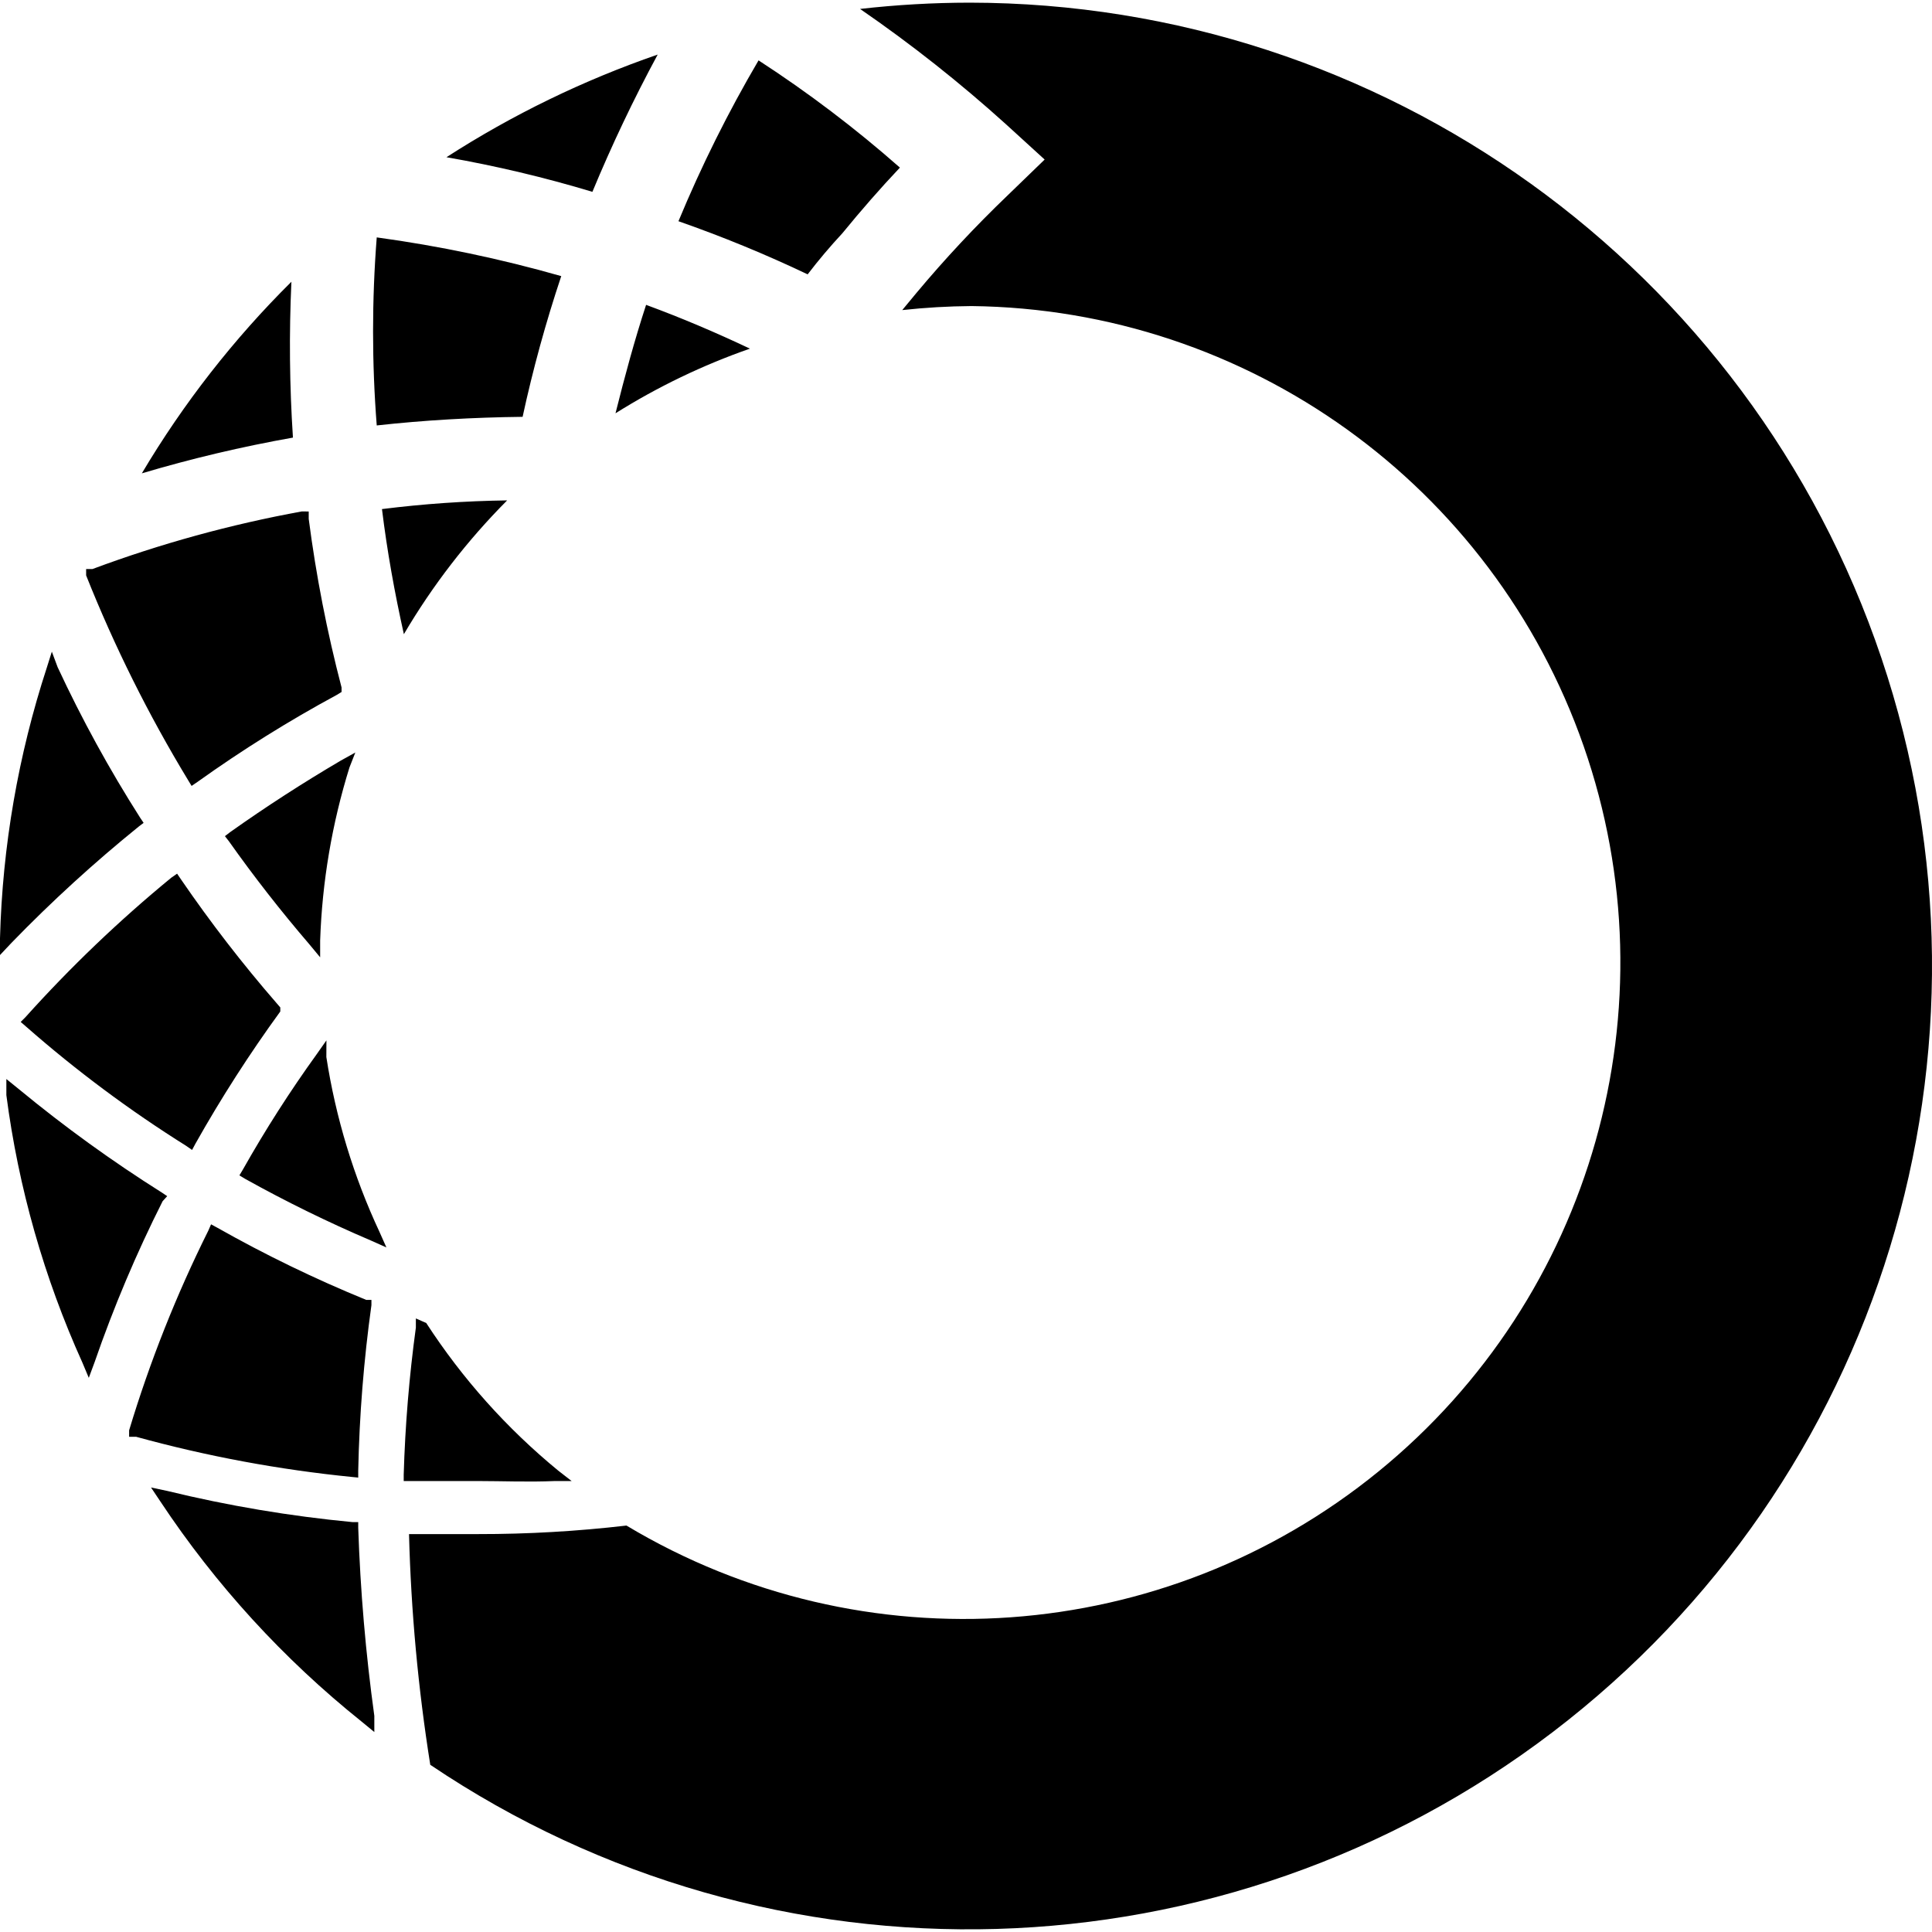
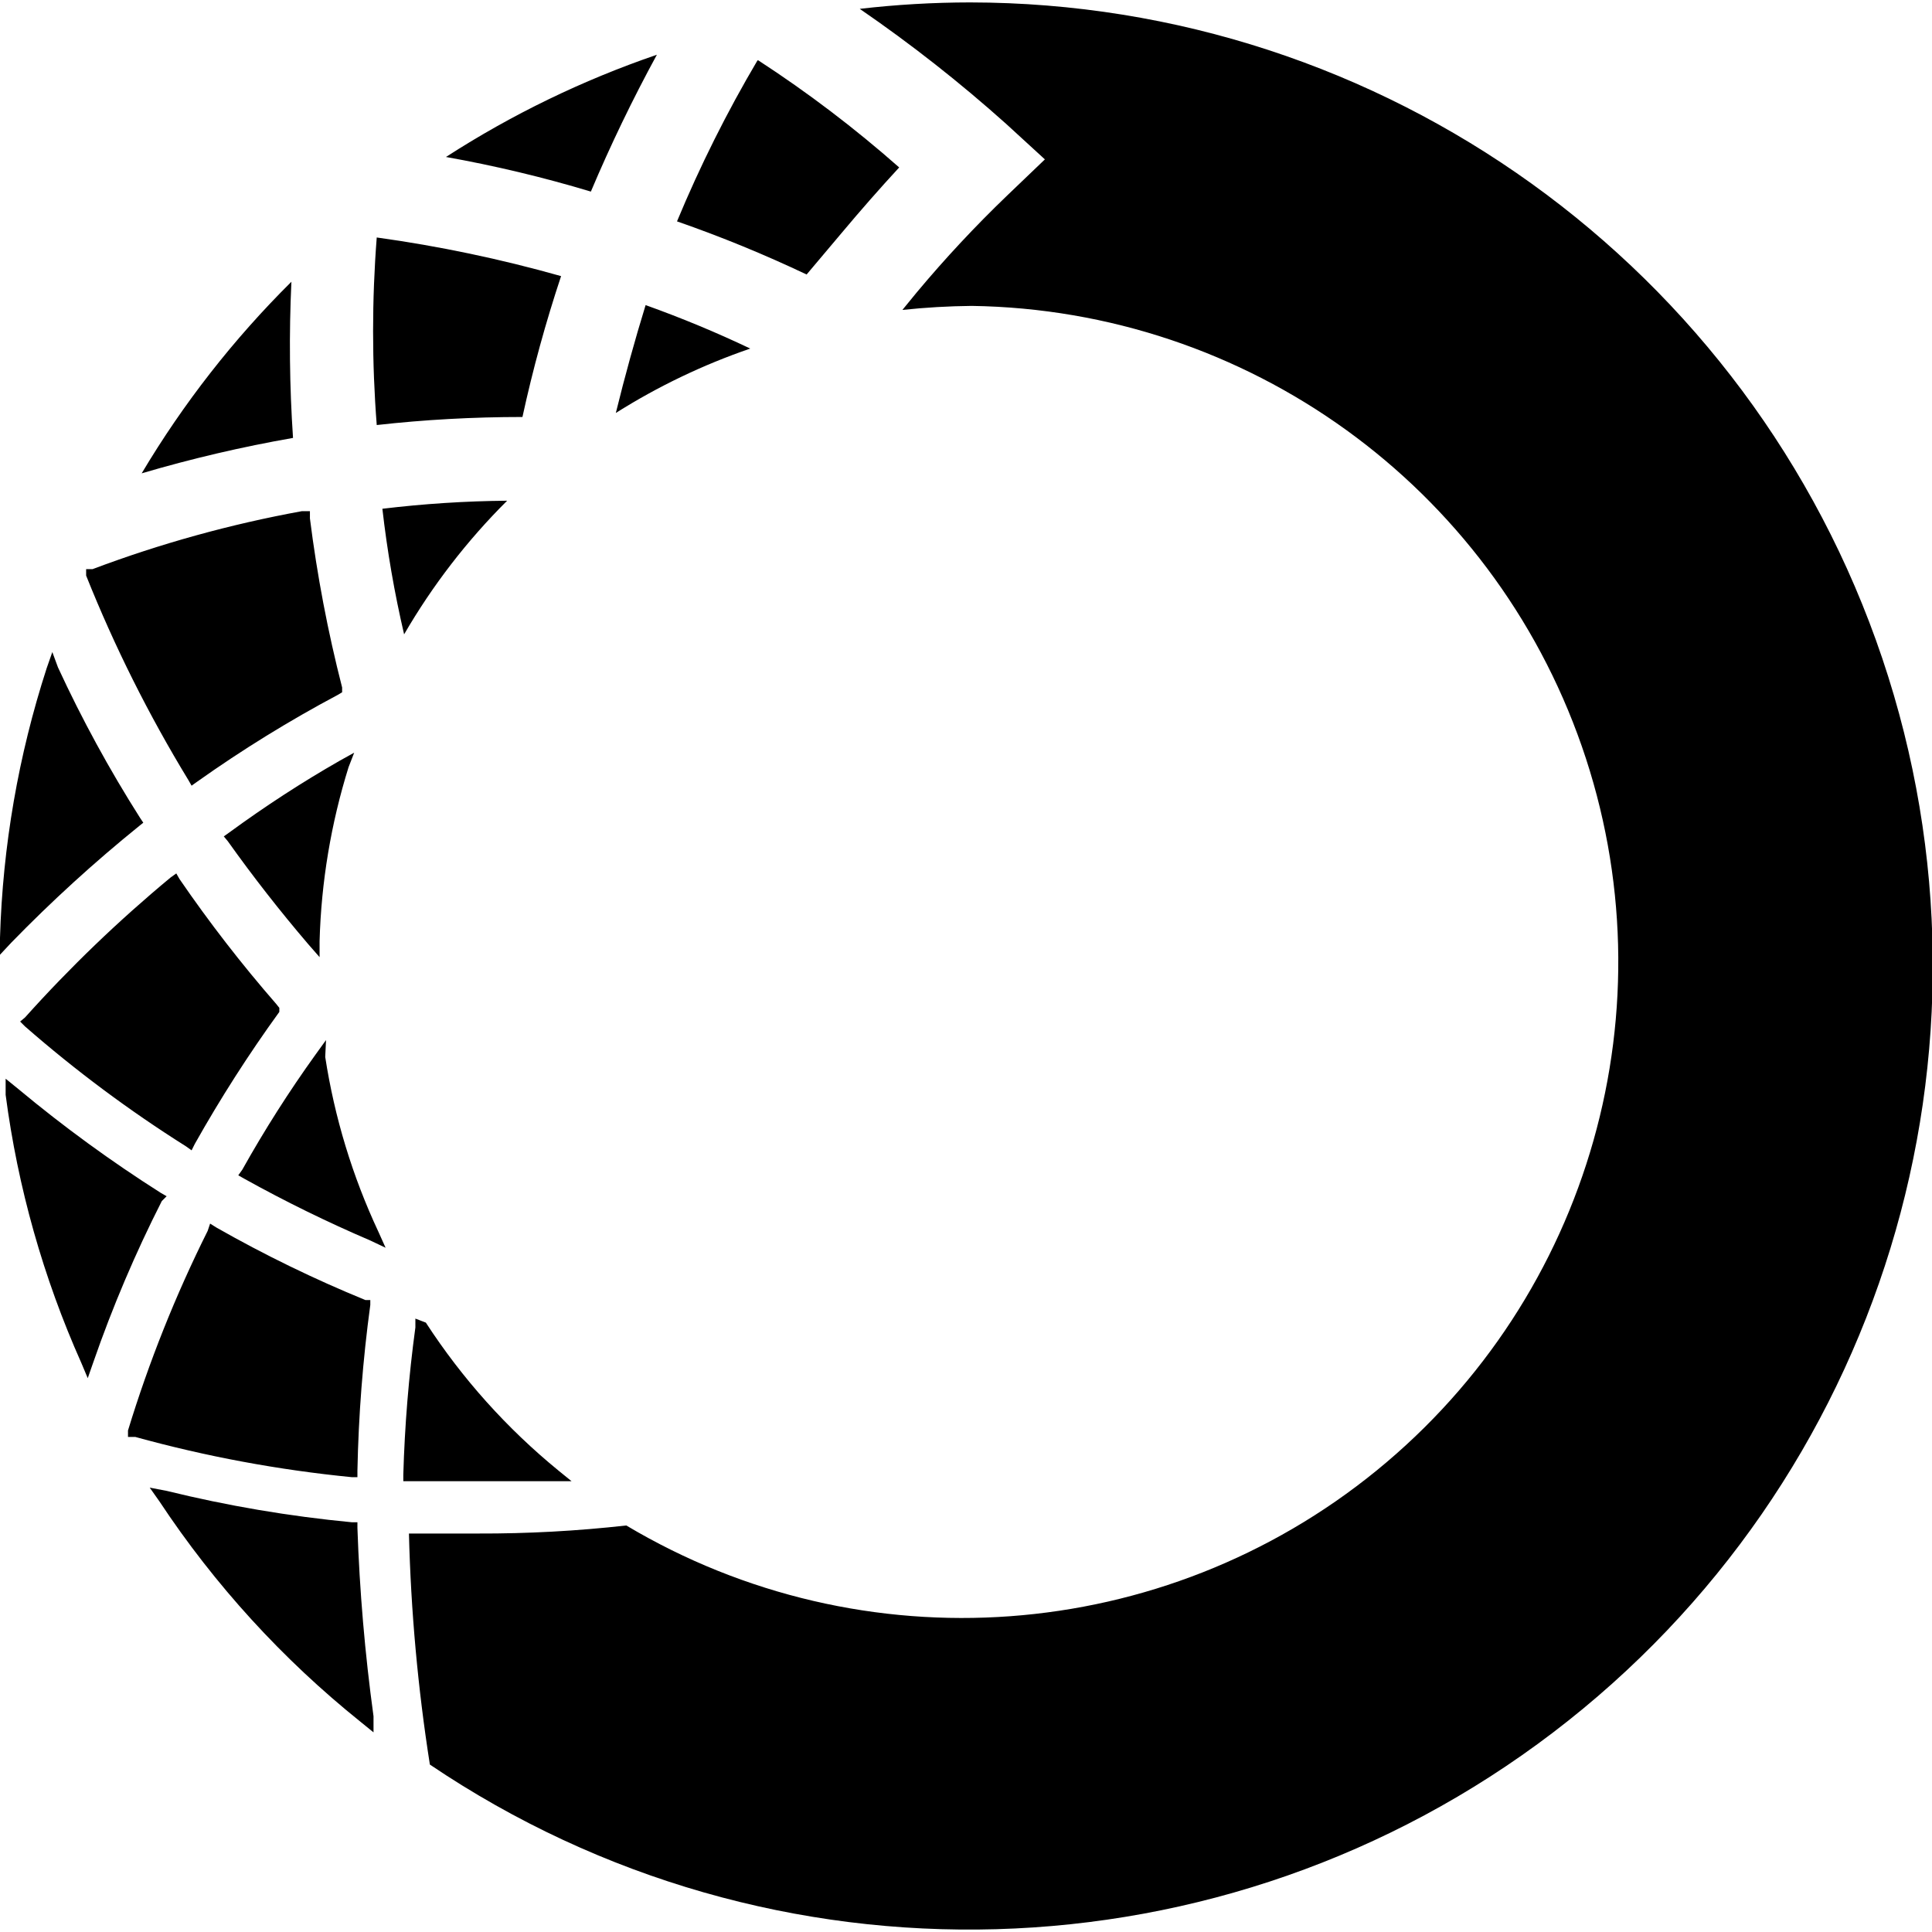
- <svg xmlns="http://www.w3.org/2000/svg" role="img" viewBox="0 0 24 24">
-   <path d="M12.045.033a12.181 12.182 0 00-1.361.078 17.512 17.513 0 011.813 1.433l.48.438-.465.45a15.047 15.048 0 00-1.126 1.205l-.178.215a8.527 8.527 0 01.86-.05 8.154 8.155 0 11-4.286 15.149 15.764 15.765 0 01-1.841.106h-.86a21.847 21.848 0 00.264 2.866 11.966 11.967 0 106.7-21.89zM8.17.678a12.181 12.182 0 00-2.624 1.275 15.506 15.507 0 011.813.43A18.551 18.552 0 018.17.678zM9.423.75a16.237 16.238 0 00-.995 1.998 16.15 16.152 0 011.605.66 6.98 6.98 0 01.43-.509c.234-.286.472-.559.716-.817A15.047 15.048 0 009.423.75zM4.68 2.949a14.969 14.97 0 000 2.336c.587-.065 1.196-.1 1.812-.107a16.617 16.617 0 01.48-1.748 16.48 16.481 0 00-2.292-.481zM3.62 3.5A11.938 11.938 0 001.762 5.88a17.004 17.004 0 011.877-.444A17.39 17.391 0 013.62 3.5zm4.406.287c-.143.437-.265.888-.38 1.347a8.255 8.255 0 011.67-.803c-.423-.2-.845-.38-1.29-.544zM6.3 6.216a14.051 14.052 0 00-1.555.108c.064.523.157 1.038.272 1.554a8.39 8.391 0 011.283-1.662zm-2.55.137a15.313 15.313 0 00-2.602.716h-.078v.079a17.104 17.105 0 001.267 2.544l.043.071.072-.049a16.309 16.31 0 011.734-1.083l.057-.035V8.54a16.867 16.868 0 01-.408-2.094v-.092zM.644 8.095l-.063.2A11.844 11.845 0 000 11.655v.209l.143-.152a17.706 17.707 0 011.584-1.447l.057-.043-.043-.064a16.18 16.18 0 01-1.025-1.87zm3.77 1.253l-.18.1c-.465.273-.93.573-1.375.889l-.065.05.05.064c.309.437.645.867.996 1.276l.137.165v-.208a8.176 8.176 0 01.364-2.15zM2.2 10.853l-.072.05a16.574 16.574 0 00-1.813 1.734l-.058.058.066.057a15.449 15.45 0 001.991 1.483l.072.05.043-.08a16.738 16.74 0 011.053-1.64v-.05l-.043-.05a16.99 16.99 0 01-1.19-1.54zm1.855 2.071l-.121.172a15.363 15.363 0 00-.917 1.433l-.043.072.071.043a16.61 16.61 0 001.562.766l.193.086-.086-.193a8.04 8.04 0 01-.66-2.172zm-3.976.48v.2a11.758 11.759 0 00.946 3.326l.078.186.072-.194a16.215 16.216 0 01.845-2l.057-.063-.064-.043a17.197 17.198 0 01-1.776-1.284zm2.543 1.805l-.035.08a15.764 15.765 0 00-.983 2.479v.08h.086a16.15 16.152 0 002.688.5l.072.007v-.086a17.562 17.563 0 01.164-2.056v-.065H4.55a16.266 16.266 0 01-1.849-.896zm2.544 1.169v.114a17.254 17.255 0 00-.151 1.828v.078h.931c.287 0 .624.014.946 0h.209l-.166-.129a8.011 8.011 0 01-1.64-1.834zm-3.29 2.1l.115.172a11.988 11.988 0 002.502 2.737l.157.129v-.201a22.578 22.58 0 01-.2-2.336v-.071h-.072a16.23 16.23 0 01-2.3-.387z" />
+ <svg xmlns="http://www.w3.org/2000/svg" viewBox="0 0 24 24">
+   <path d="M12.05.03a12 12 0 0 0-1.37.08 18 18 0 0 1 1.82 1.43l.48.44-.47.45a15 15 0 0 0-1.12 1.2l-.18.22a9 9 0 0 1 .86-.05 8.15 8.15 0 1 1-4.29 15.15 16 16 0 0 1-1.84.1h-.86a22 22 0 0 0 .26 2.87A11.97 11.97 0 1 0 12.05.03M8.16.68a12 12 0 0 0-2.62 1.27 16 16 0 0 1 1.8.43 19 19 0 0 1 .82-1.7m1.25.07a16 16 0 0 0-1 2 16 16 0 0 1 1.61.66l.43-.51q.36-.43.72-.82A15 15 0 0 0 9.42.75m-4.74 2.2a15 15 0 0 0 0 2.33q.89-.1 1.81-.1a17 17 0 0 1 .48-1.75 17 17 0 0 0-2.29-.48m-1.06.55a12 12 0 0 0-1.86 2.38 17 17 0 0 1 1.88-.44 17 17 0 0 1-.02-1.94m4.4.29q-.2.65-.37 1.34a8 8 0 0 1 1.67-.8q-.63-.3-1.3-.54M6.3 6.22a14 14 0 0 0-1.55.1q.09.79.27 1.56A8 8 0 0 1 6.3 6.22m-2.55.13a15 15 0 0 0-2.6.72h-.08v.08a17 17 0 0 0 1.27 2.54l.04.07.07-.05A16 16 0 0 1 4.2 8.63l.05-.03v-.06a17 17 0 0 1-.4-2.1v-.09zM.65 8.1l-.07.2A12 12 0 0 0 0 11.65v.21l.14-.15a18 18 0 0 1 1.59-1.45l.05-.04-.04-.06A16 16 0 0 1 .72 8.29zM4.4 9.35l-.18.1q-.7.4-1.37.89l-.07.05.05.06q.47.66 1 1.28l.14.16v-.2a8 8 0 0 1 .36-2.16zm-2.21 1.5-.07.05a17 17 0 0 0-1.81 1.74l-.06.05.06.06a16 16 0 0 0 2 1.49l.07.05.04-.08a17 17 0 0 1 1.05-1.64v-.05l-.04-.05a17 17 0 0 1-1.2-1.55zm1.86 2.07-.13.18a15 15 0 0 0-.91 1.43l-.05.07.07.04a17 17 0 0 0 1.57.77l.19.09-.09-.2a8 8 0 0 1-.66-2.17zm-3.98.48v.2a12 12 0 0 0 .94 3.33l.08.19.07-.2a16 16 0 0 1 .85-2l.06-.06-.07-.04a17 17 0 0 1-1.77-1.29zm2.54 1.8-.03.09a16 16 0 0 0-.99 2.48v.08h.09a16 16 0 0 0 2.69.5h.07v-.08a18 18 0 0 1 .16-2.06v-.06h-.06a16 16 0 0 1-1.85-.9zm2.55 1.18v.11a17.25 17.26 0 0 0-.15 1.83v.08H7.1l-.16-.13a8 8 0 0 1-1.65-1.84zm-3.3 2.1.12.17a12 12 0 0 0 2.5 2.74l.16.13v-.2a23 23 0 0 1-.2-2.34v-.07h-.07a16 16 0 0 1-2.3-.39z" />
</svg>
